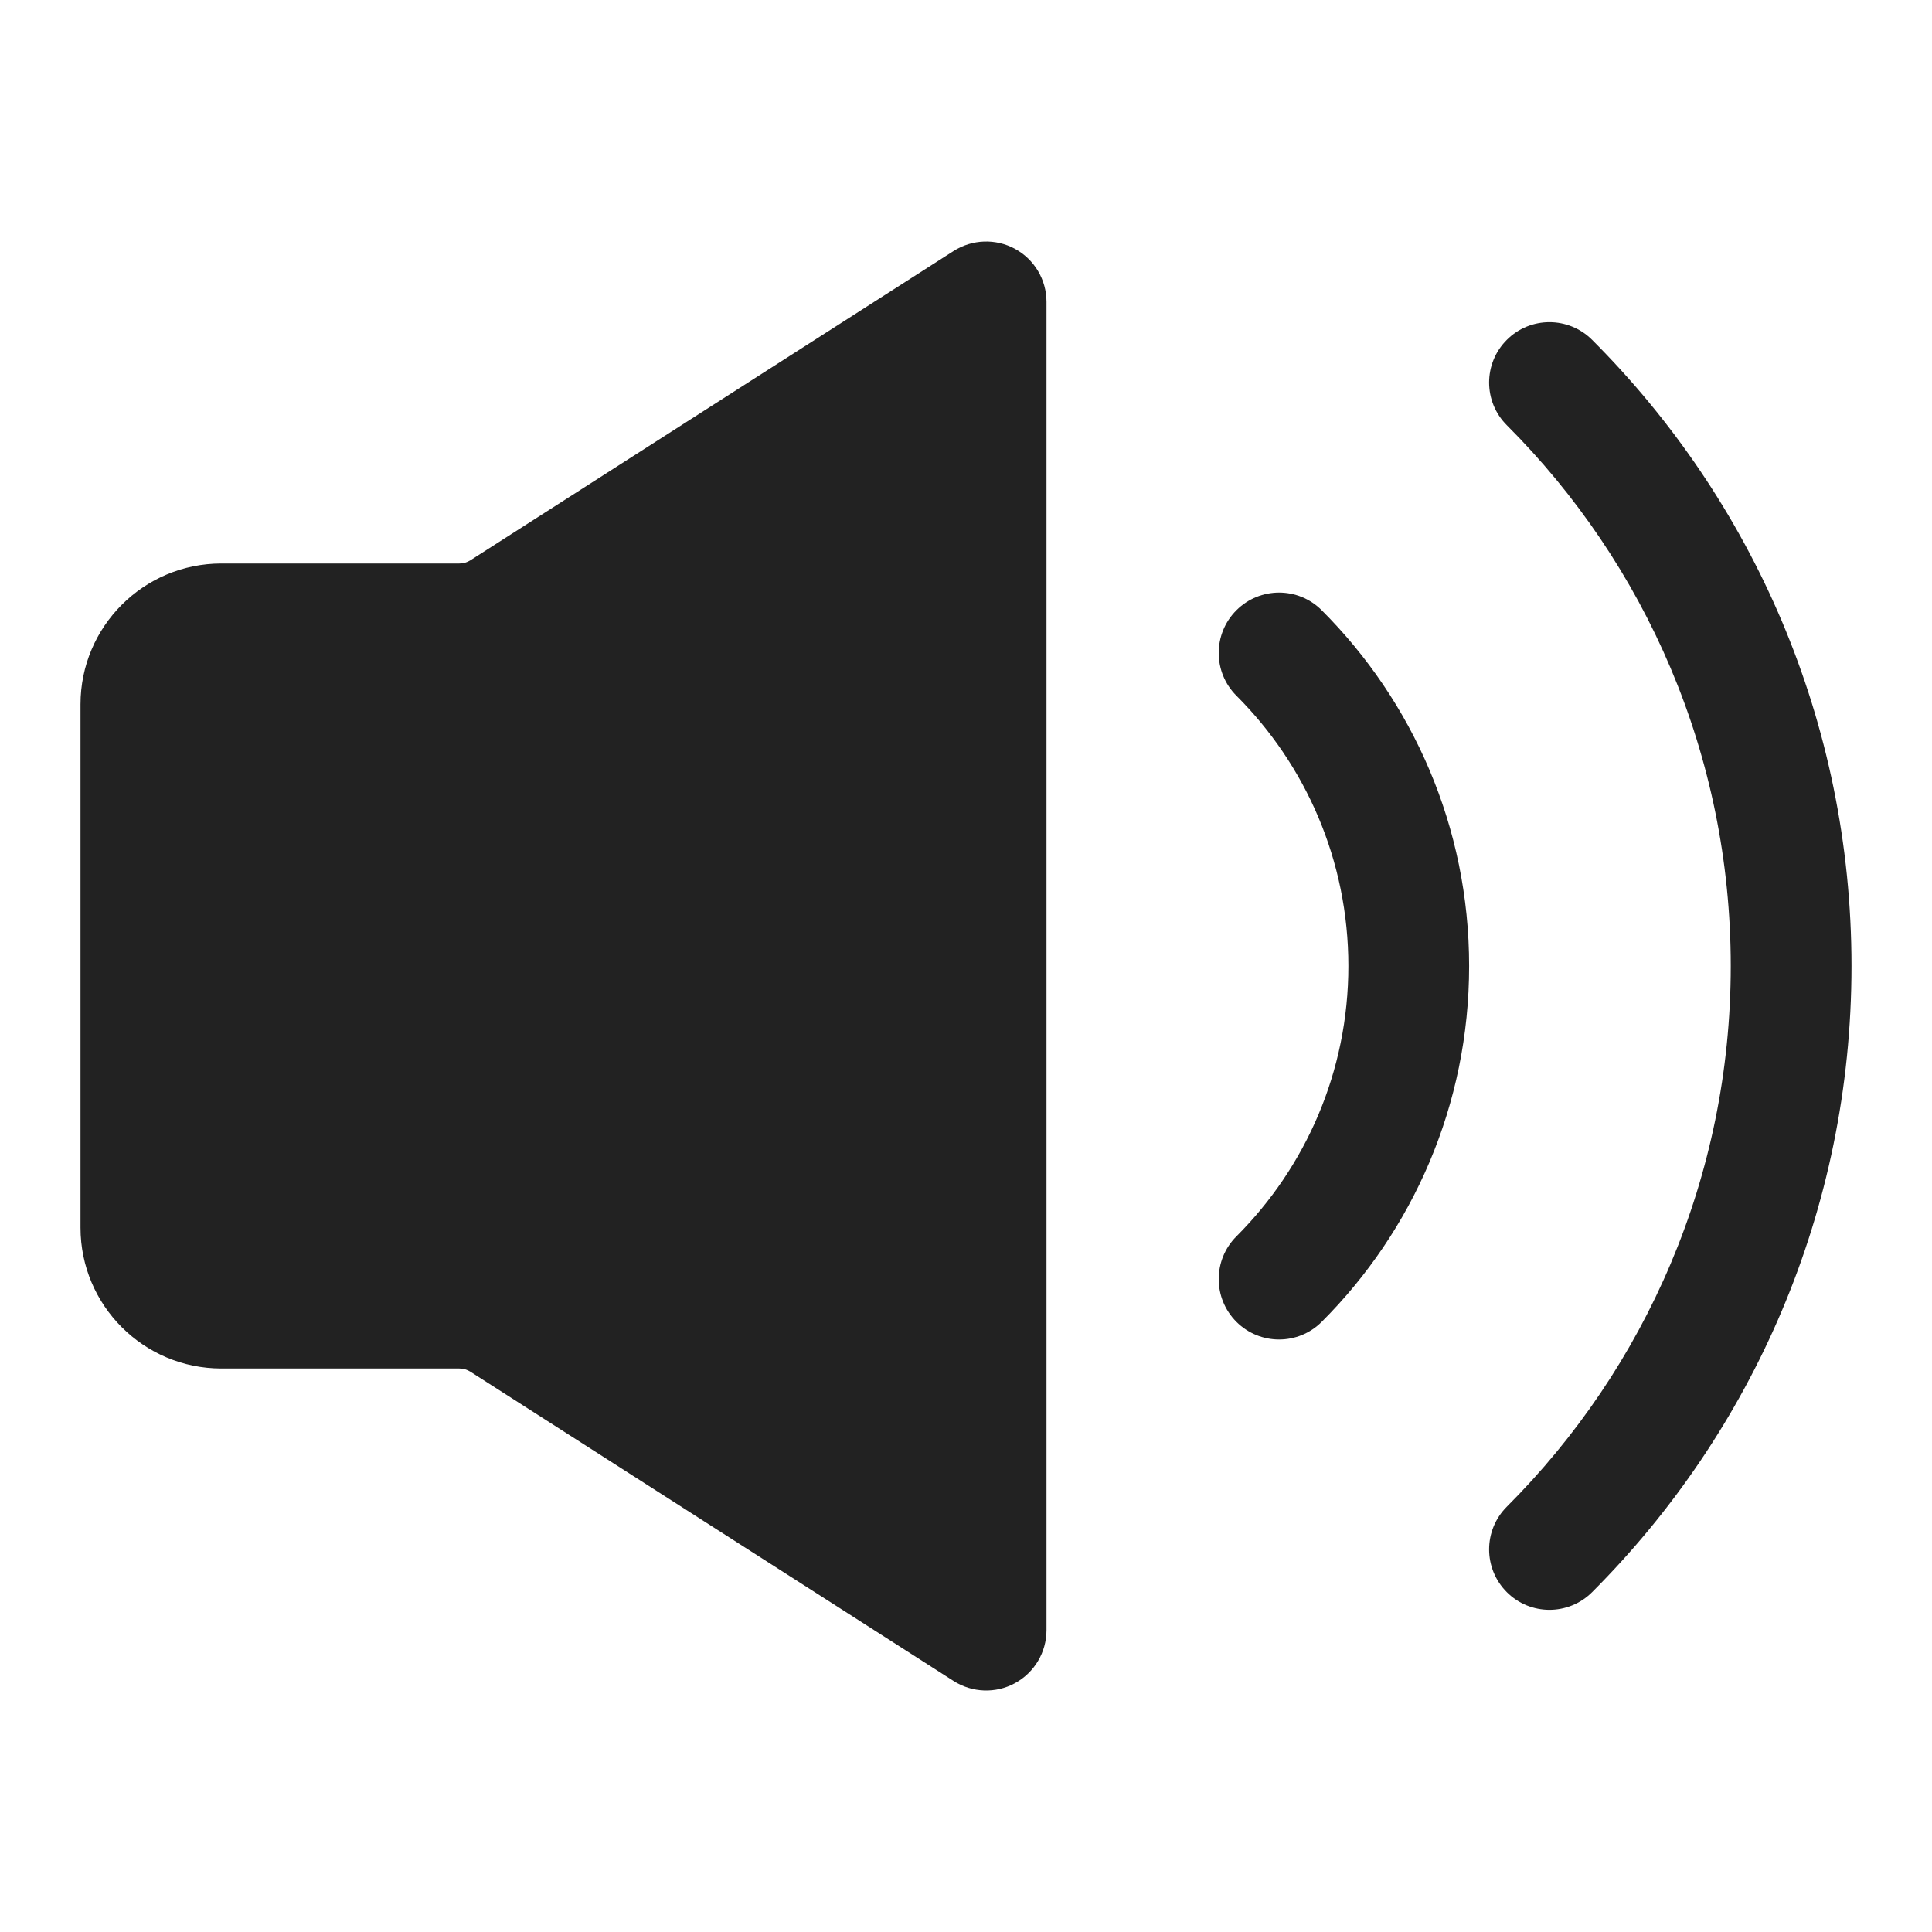
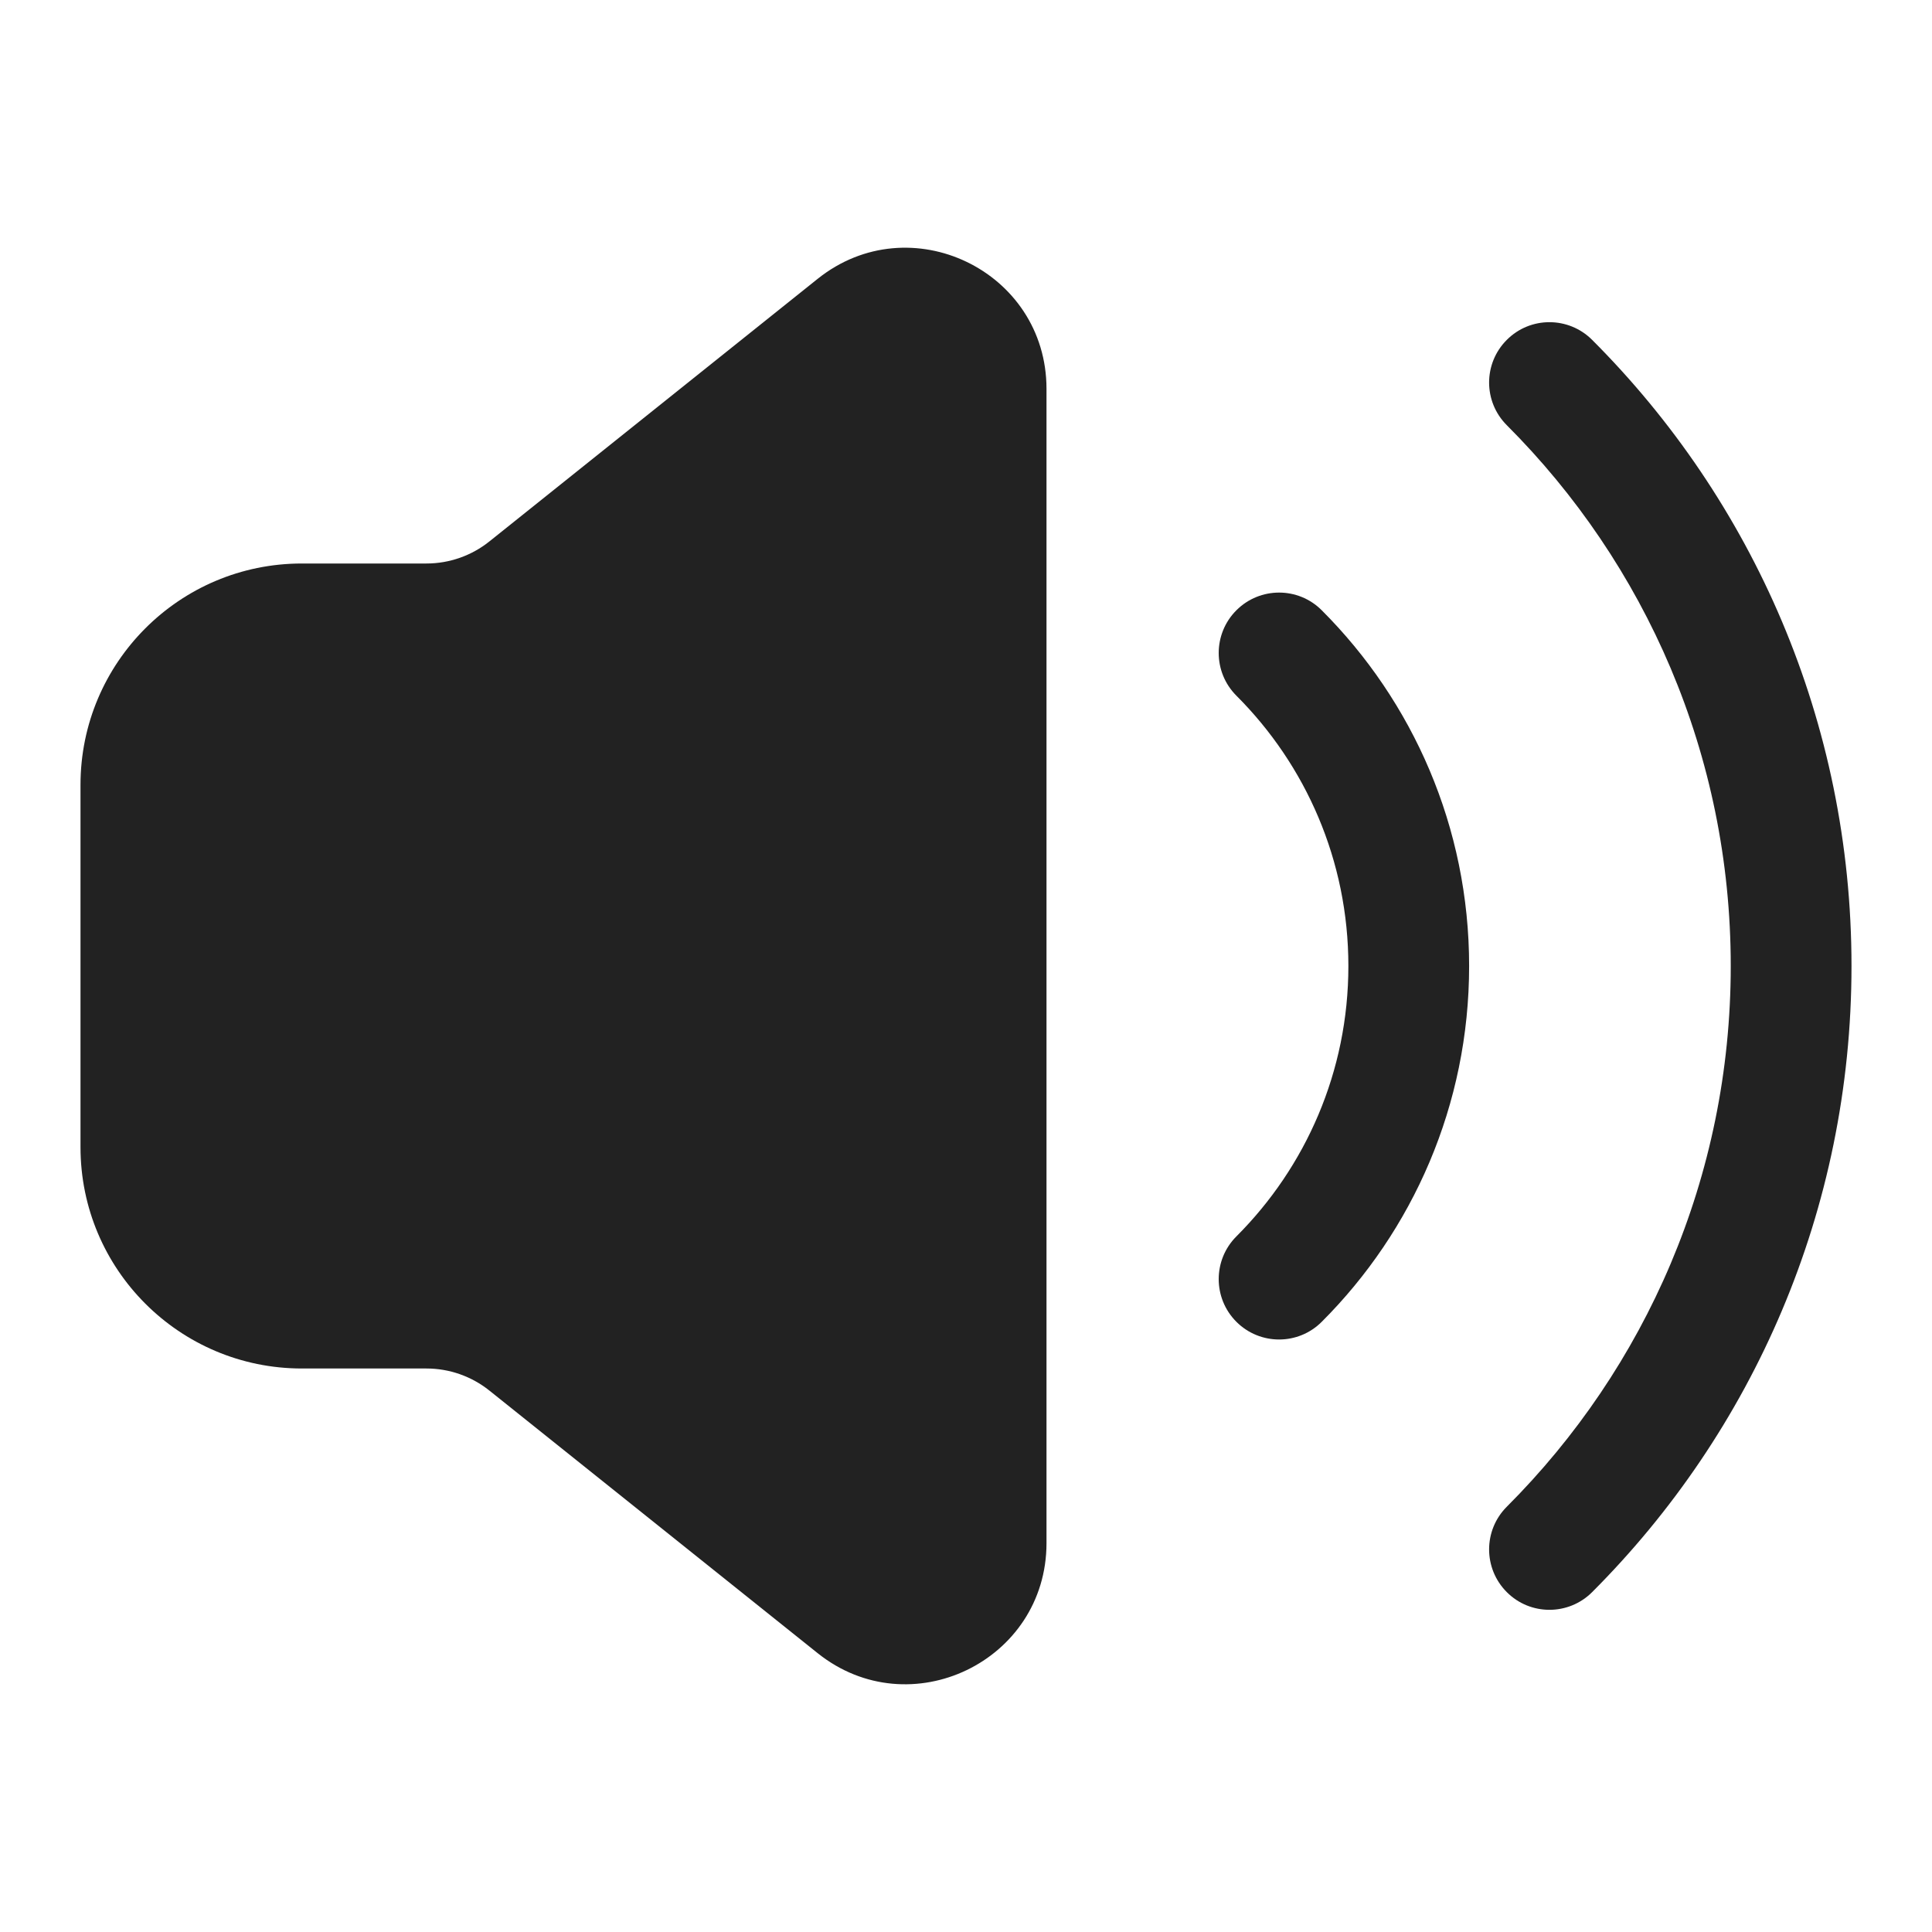
<svg xmlns="http://www.w3.org/2000/svg" width="24" height="24" viewBox="0 0 24 24" fill="none">
-   <path d="M13 3.75C13 3.476 12.851 3.224 12.61 3.092C12.37 2.961 12.077 2.971 11.846 3.118L5.842 6.961C5.802 6.986 5.755 7 5.707 7H2.75C1.784 7 1 7.784 1 8.75V15.25C1 16.216 1.784 17 2.75 17H5.707C5.755 17 5.802 17.014 5.842 17.039L11.846 20.882C12.077 21.029 12.37 21.04 12.61 20.908C12.851 20.776 13 20.524 13 20.25V3.75Z" fill="#222222" />
+   <path d="M13 4.831C13 3.363 11.303 2.547 10.157 3.464L6.079 6.726C5.858 6.903 5.582 7 5.298 7H3.75C2.231 7 1 8.231 1 9.75V14.25C1 15.769 2.231 17 3.75 17H5.298C5.582 17 5.858 17.097 6.079 17.274L10.157 20.536C11.303 21.453 13 20.637 13 19.169V4.831Z" fill="#222222" />
  <path d="M18.718 4.222C19.01 3.929 19.485 3.929 19.778 4.222C21.768 6.211 23 8.962 23 12C23 15.037 21.768 17.788 19.778 19.778C19.485 20.071 19.01 20.071 18.718 19.778C18.425 19.485 18.425 19.01 18.718 18.717C20.438 16.997 21.5 14.623 21.5 12C21.5 9.376 20.438 7.002 18.718 5.282C18.425 4.989 18.425 4.515 18.718 4.222Z" fill="#222222" />
  <path d="M16.419 7.581C16.127 7.288 15.652 7.288 15.359 7.581C15.066 7.874 15.066 8.349 15.359 8.642C16.219 9.502 16.75 10.688 16.75 12C16.75 13.312 16.219 14.499 15.359 15.359C15.066 15.652 15.066 16.127 15.359 16.42C15.652 16.713 16.127 16.713 16.419 16.42C17.55 15.29 18.25 13.726 18.25 12C18.25 10.275 17.55 8.711 16.419 7.581Z" fill="#222222" />
</svg>
